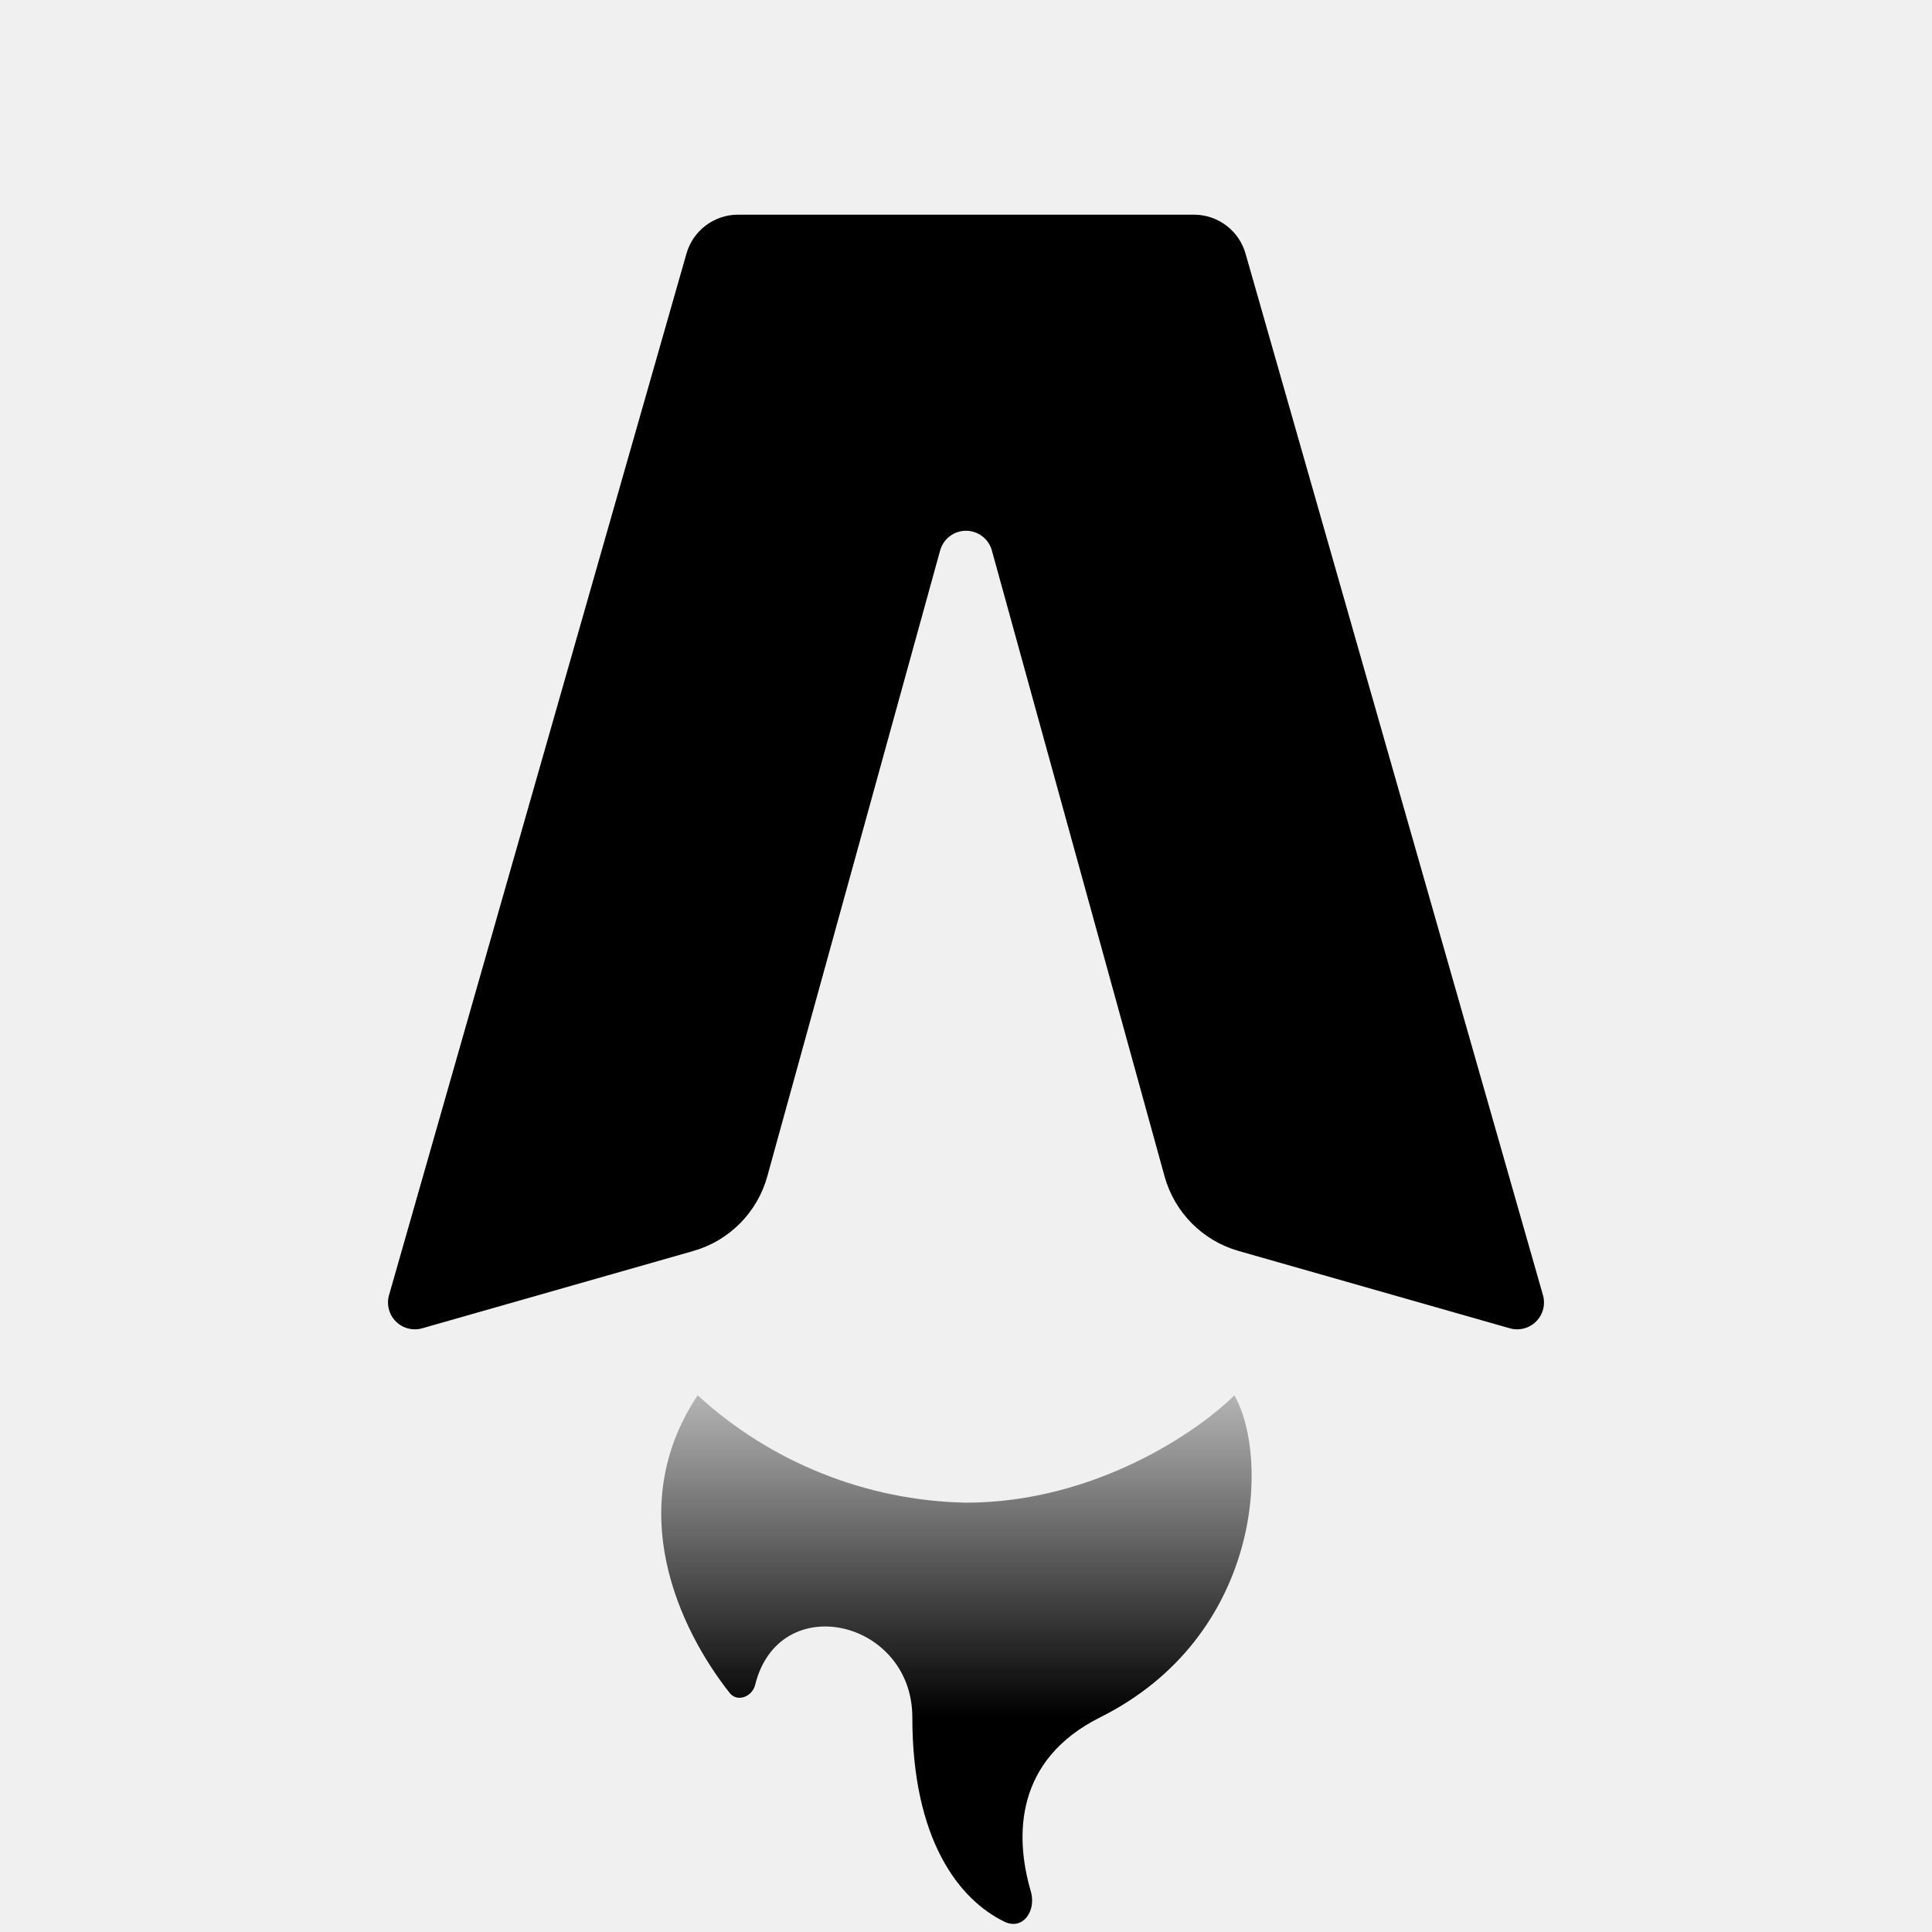
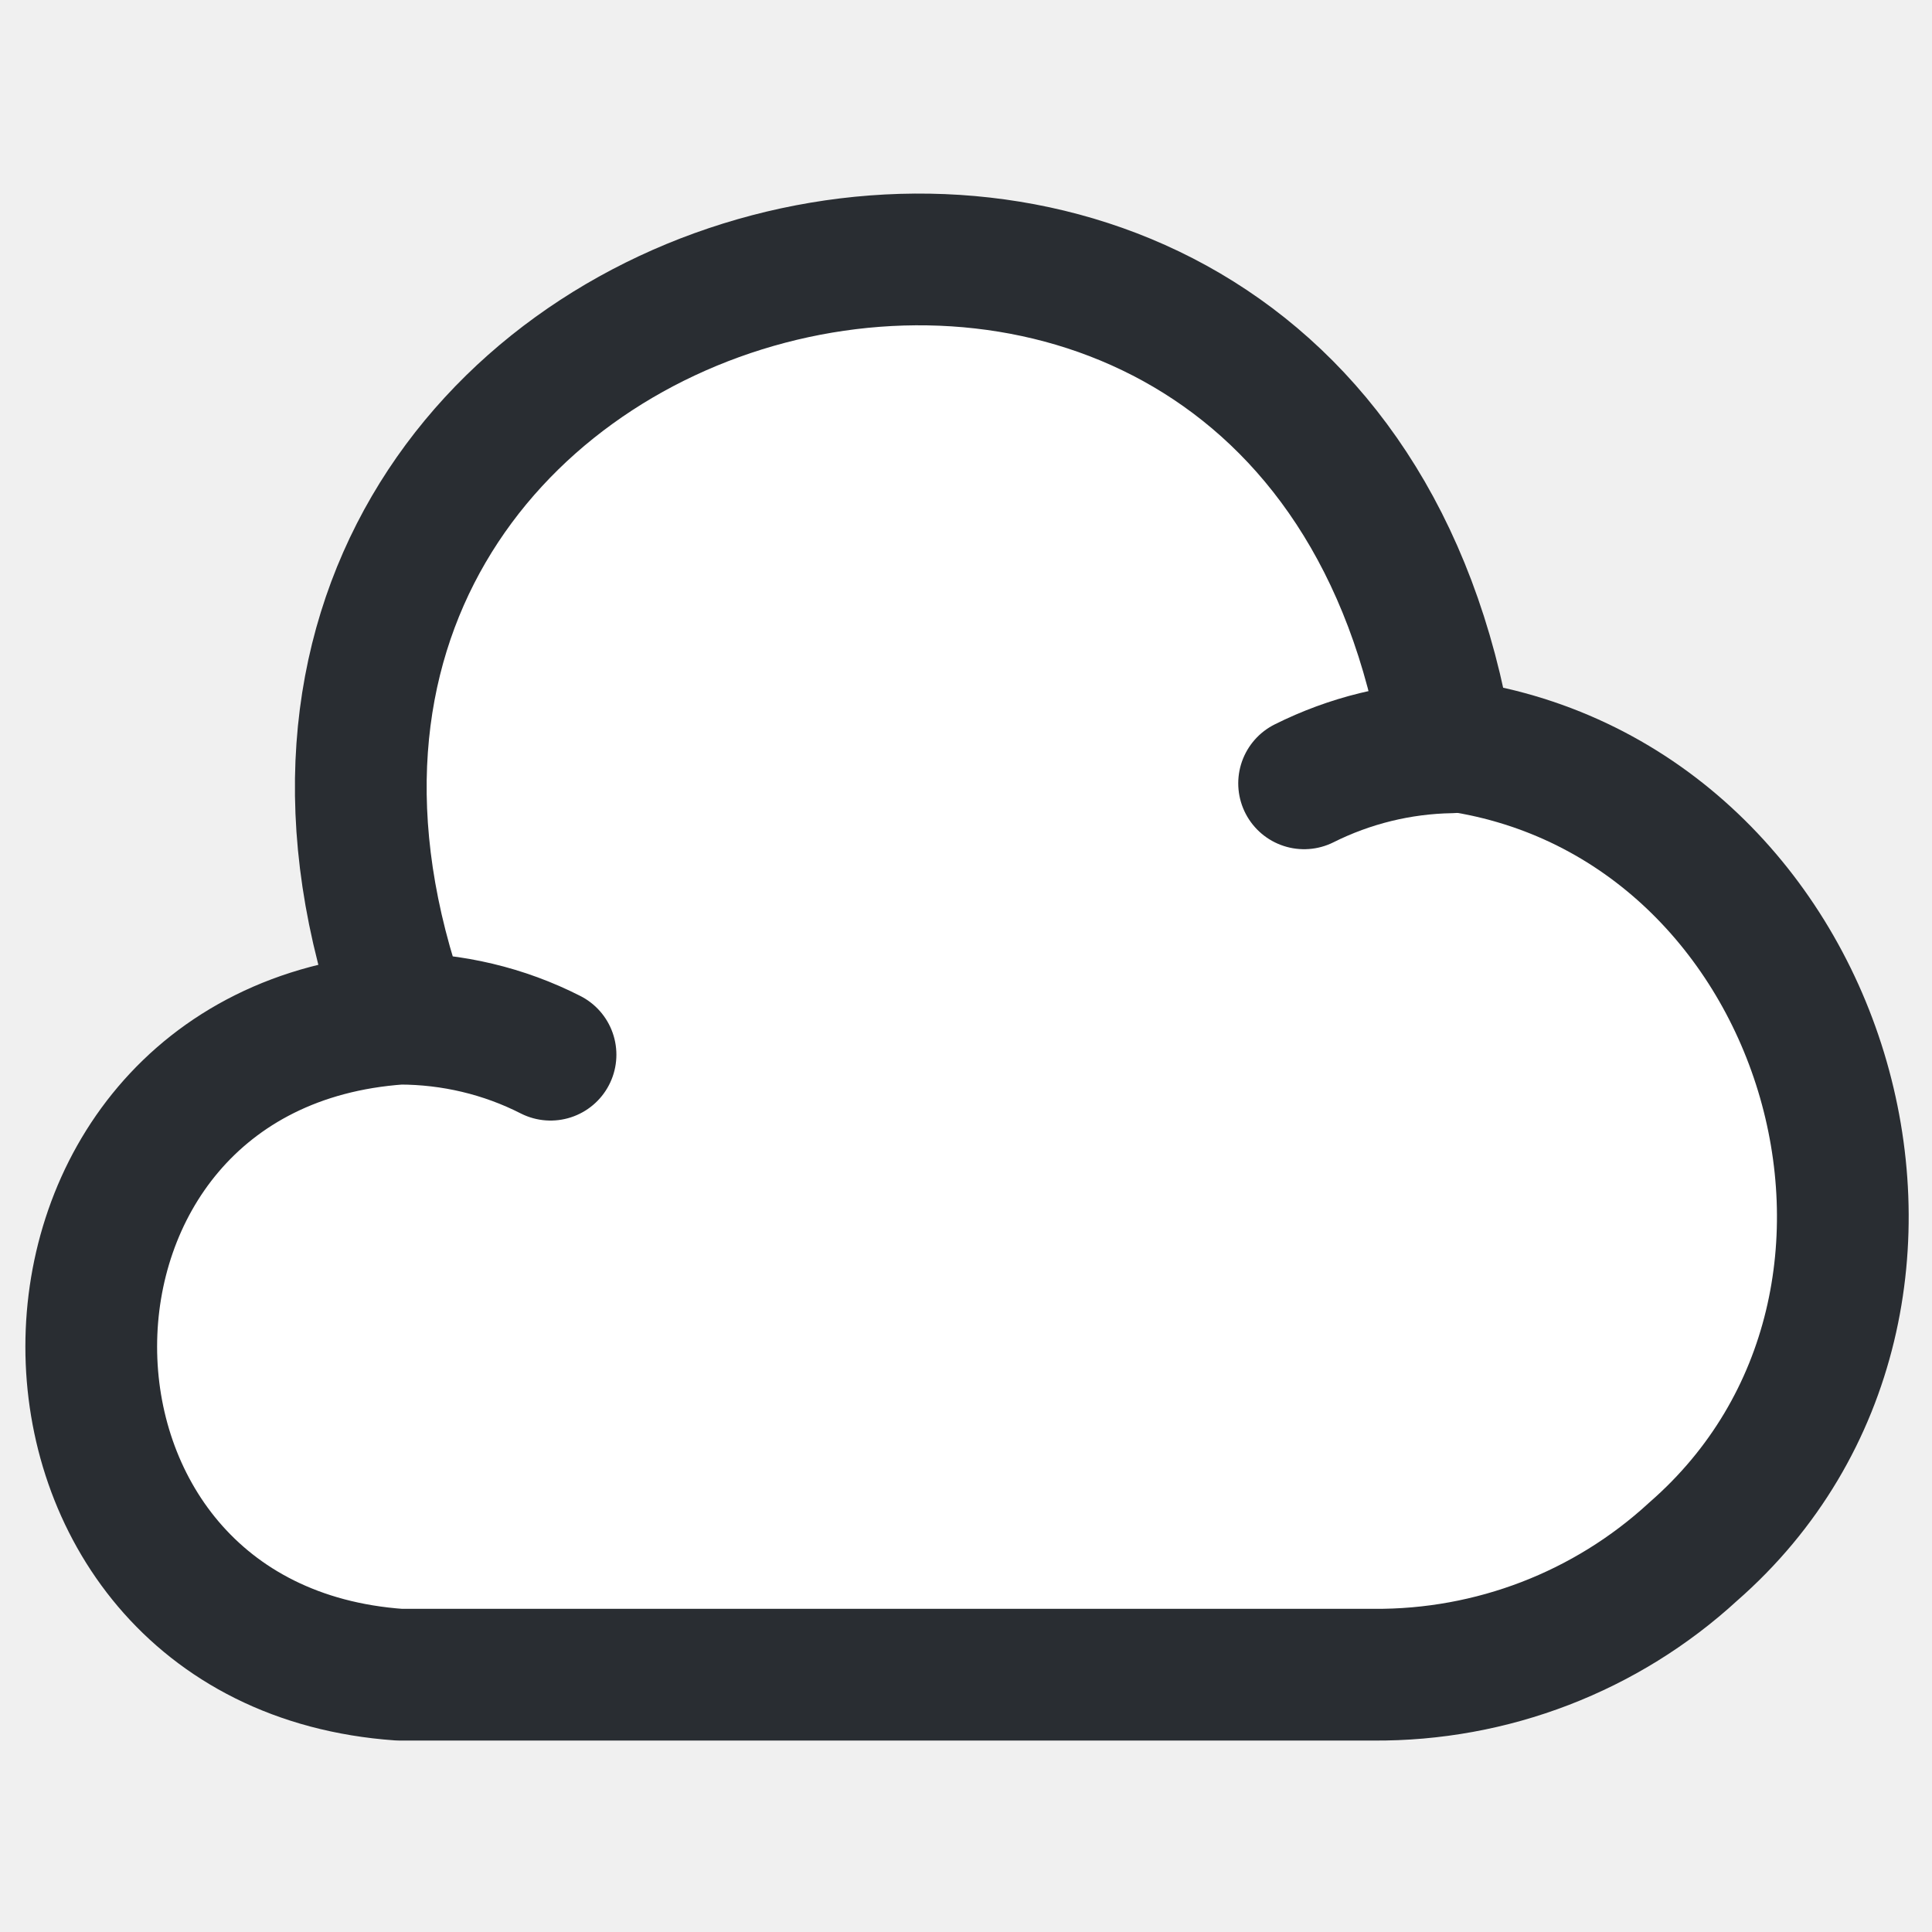
- <svg xmlns="http://www.w3.org/2000/svg" fill="none" viewBox="0 0 36 36">
-   <path fill="#000" d="M22.25 4h-8.5a1 1 0 0 0-.96.73l-5.54 19.4a.5.5 0 0 0 .62.62l5.05-1.44a2 2 0 0 0 1.38-1.4l3.22-11.66a.5.5 0 0 1 .96 0l3.22 11.67a2 2 0 0 0 1.38 1.39l5.05 1.44a.5.5 0 0 0 .62-.62l-5.54-19.4a1 1 0 0 0-.96-.73Z" />
-   <path fill="url(#gradient)" d="M18 28a7.63 7.63 0 0 1-5-2c-1.4 2.1-.35 4.35.6 5.55.14.17.41.07.47-.15.44-1.8 2.93-1.22 2.93.6 0 2.28.87 3.4 1.72 3.81.34.16.59-.2.49-.56-.31-1.05-.29-2.46 1.29-3.25 3-1.5 3.17-4.83 2.5-6-.67.67-2.6 2-5 2Z" />
-   <defs>
-     <linearGradient id="gradient" x1="16" x2="16" y1="32" y2="24" gradientUnits="userSpaceOnUse">
-       <stop stop-color="#000" />
-       <stop offset="1" stop-color="#000" stop-opacity="0" />
-     </linearGradient>
-   </defs>
-   <style>
-     @media (prefers-color-scheme:dark){:root{filter:invert(100%)}}
-   </style>
+ <svg xmlns="http://www.w3.org/2000/svg" width="800px" height="800px" viewBox="1 1 22 22" fill="none">
+   <path d="M7.269 13.01C6.739 12.74 6.149 12.6 5.549 12.6C0.869 12.93 0.869 19.74 5.549 20.07H16.639C17.989 20.08 19.289 19.58 20.279 18.67C23.569 15.8 21.809 10.03 17.479 9.48C15.919 0.11 2.389 3.67 5.599 12.6" stroke="#292D32" fill="white" stroke-width="1.5" stroke-miterlimit="10" stroke-linecap="round" stroke-linejoin="round" />
+   <path d="M15.85 9.92C16.37 9.66 16.94 9.52 17.52 9.51" stroke="#292D32" stroke-width="1.5" stroke-miterlimit="10" stroke-linecap="round" stroke-linejoin="round" />
</svg>
